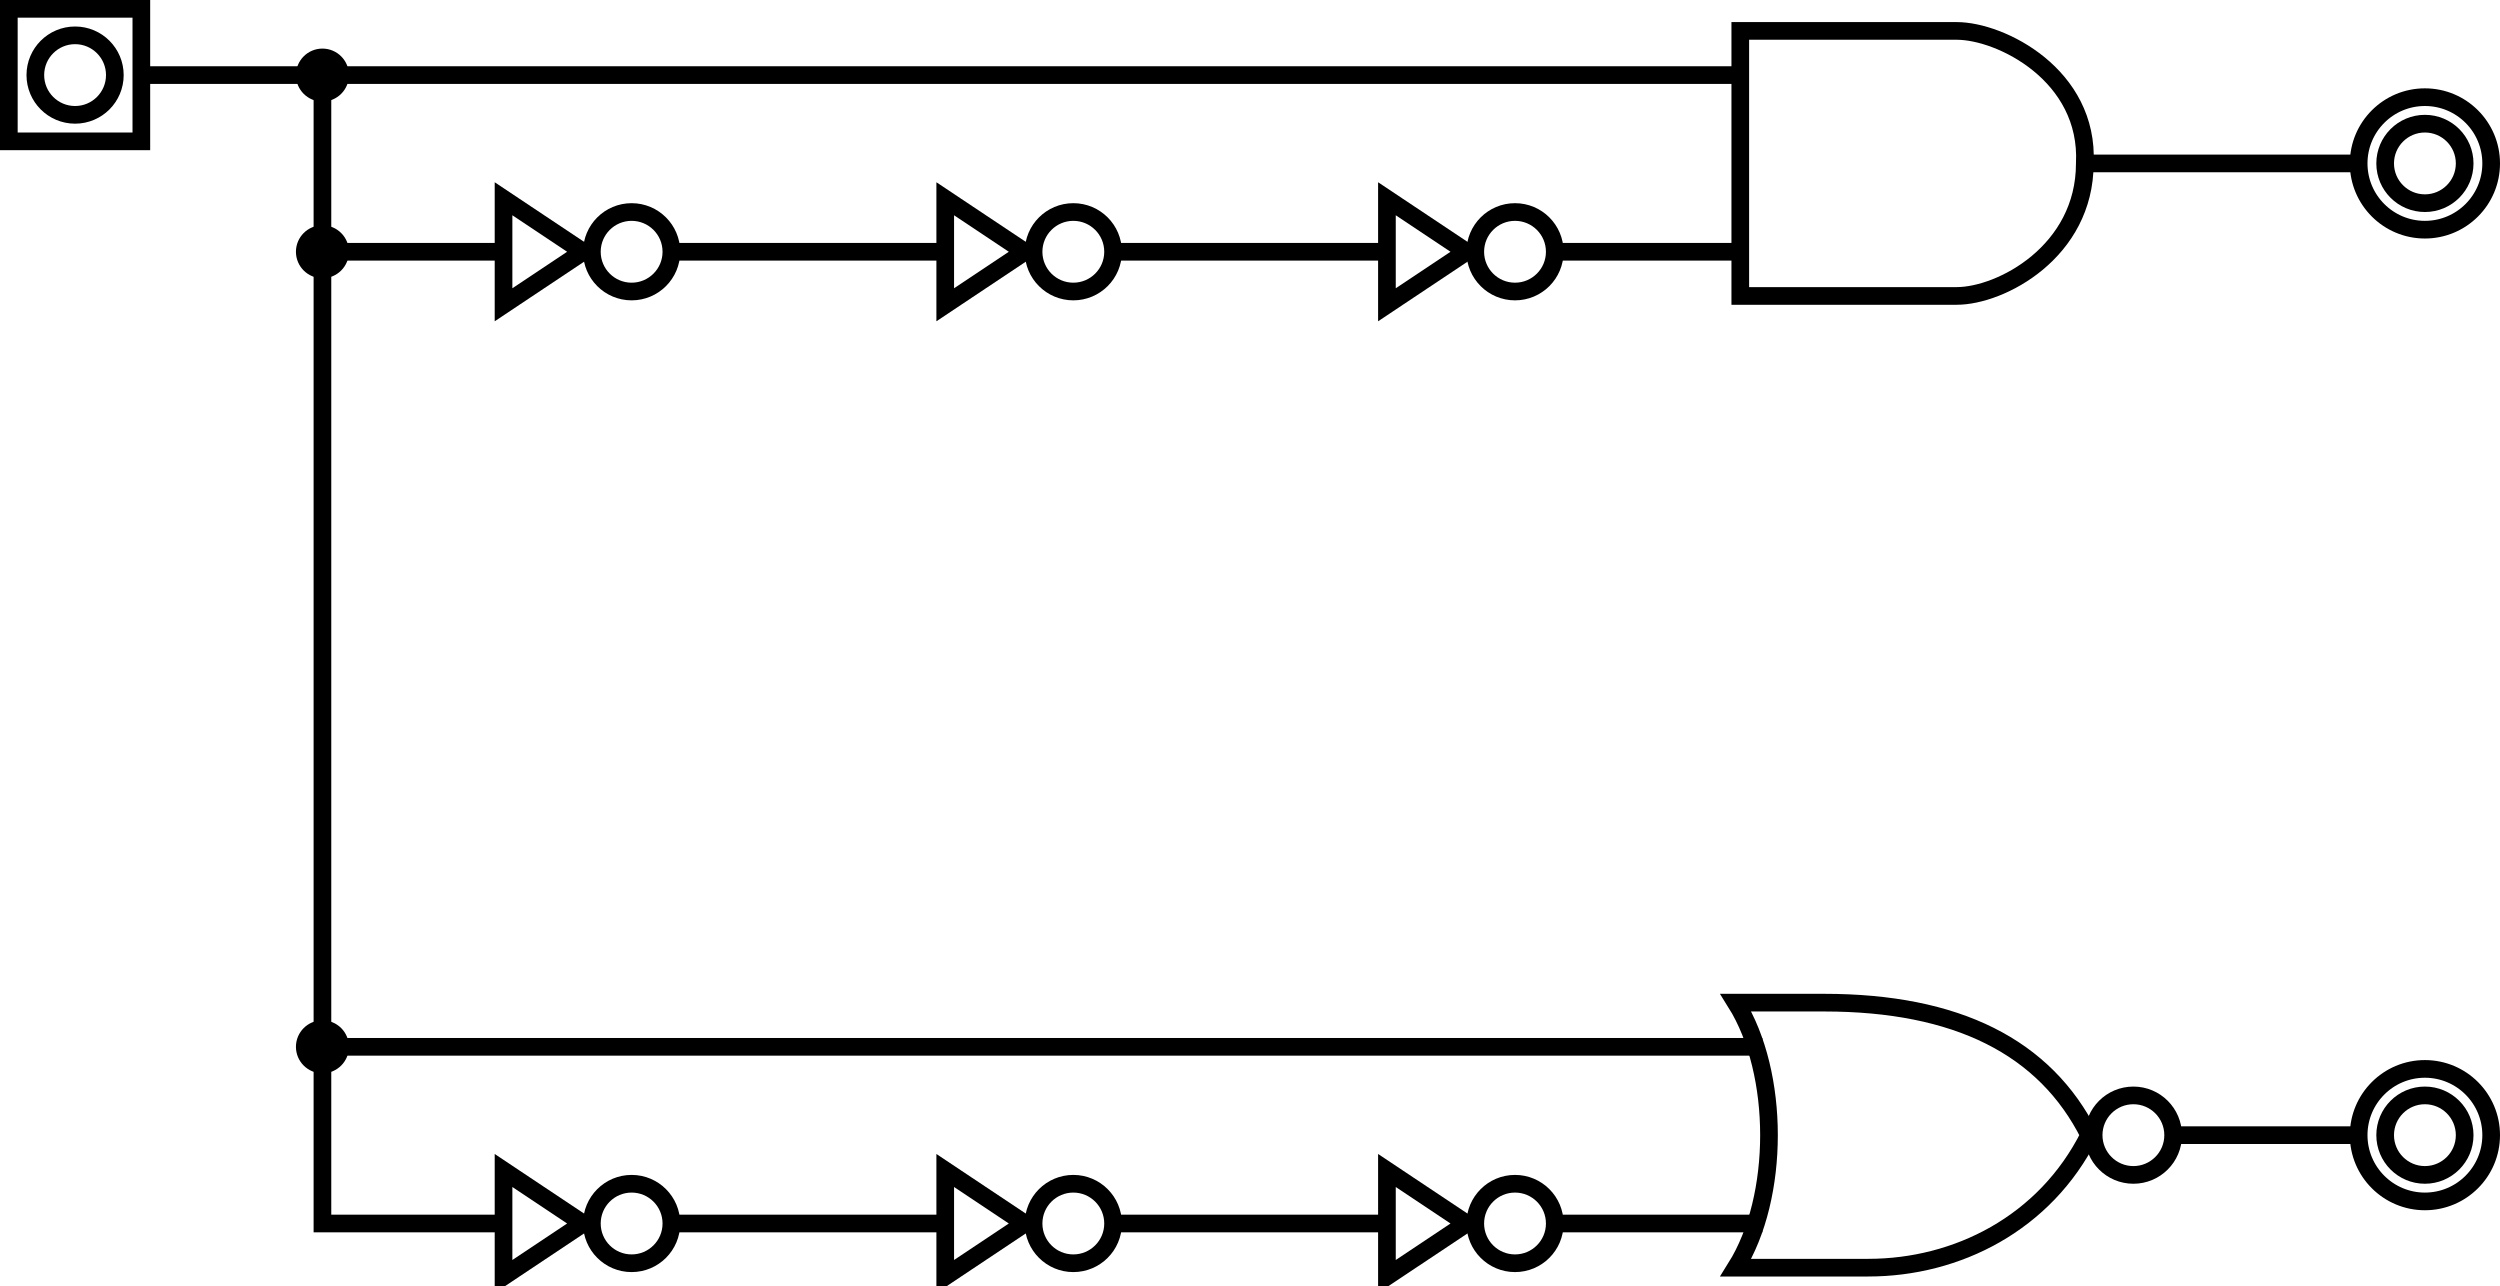
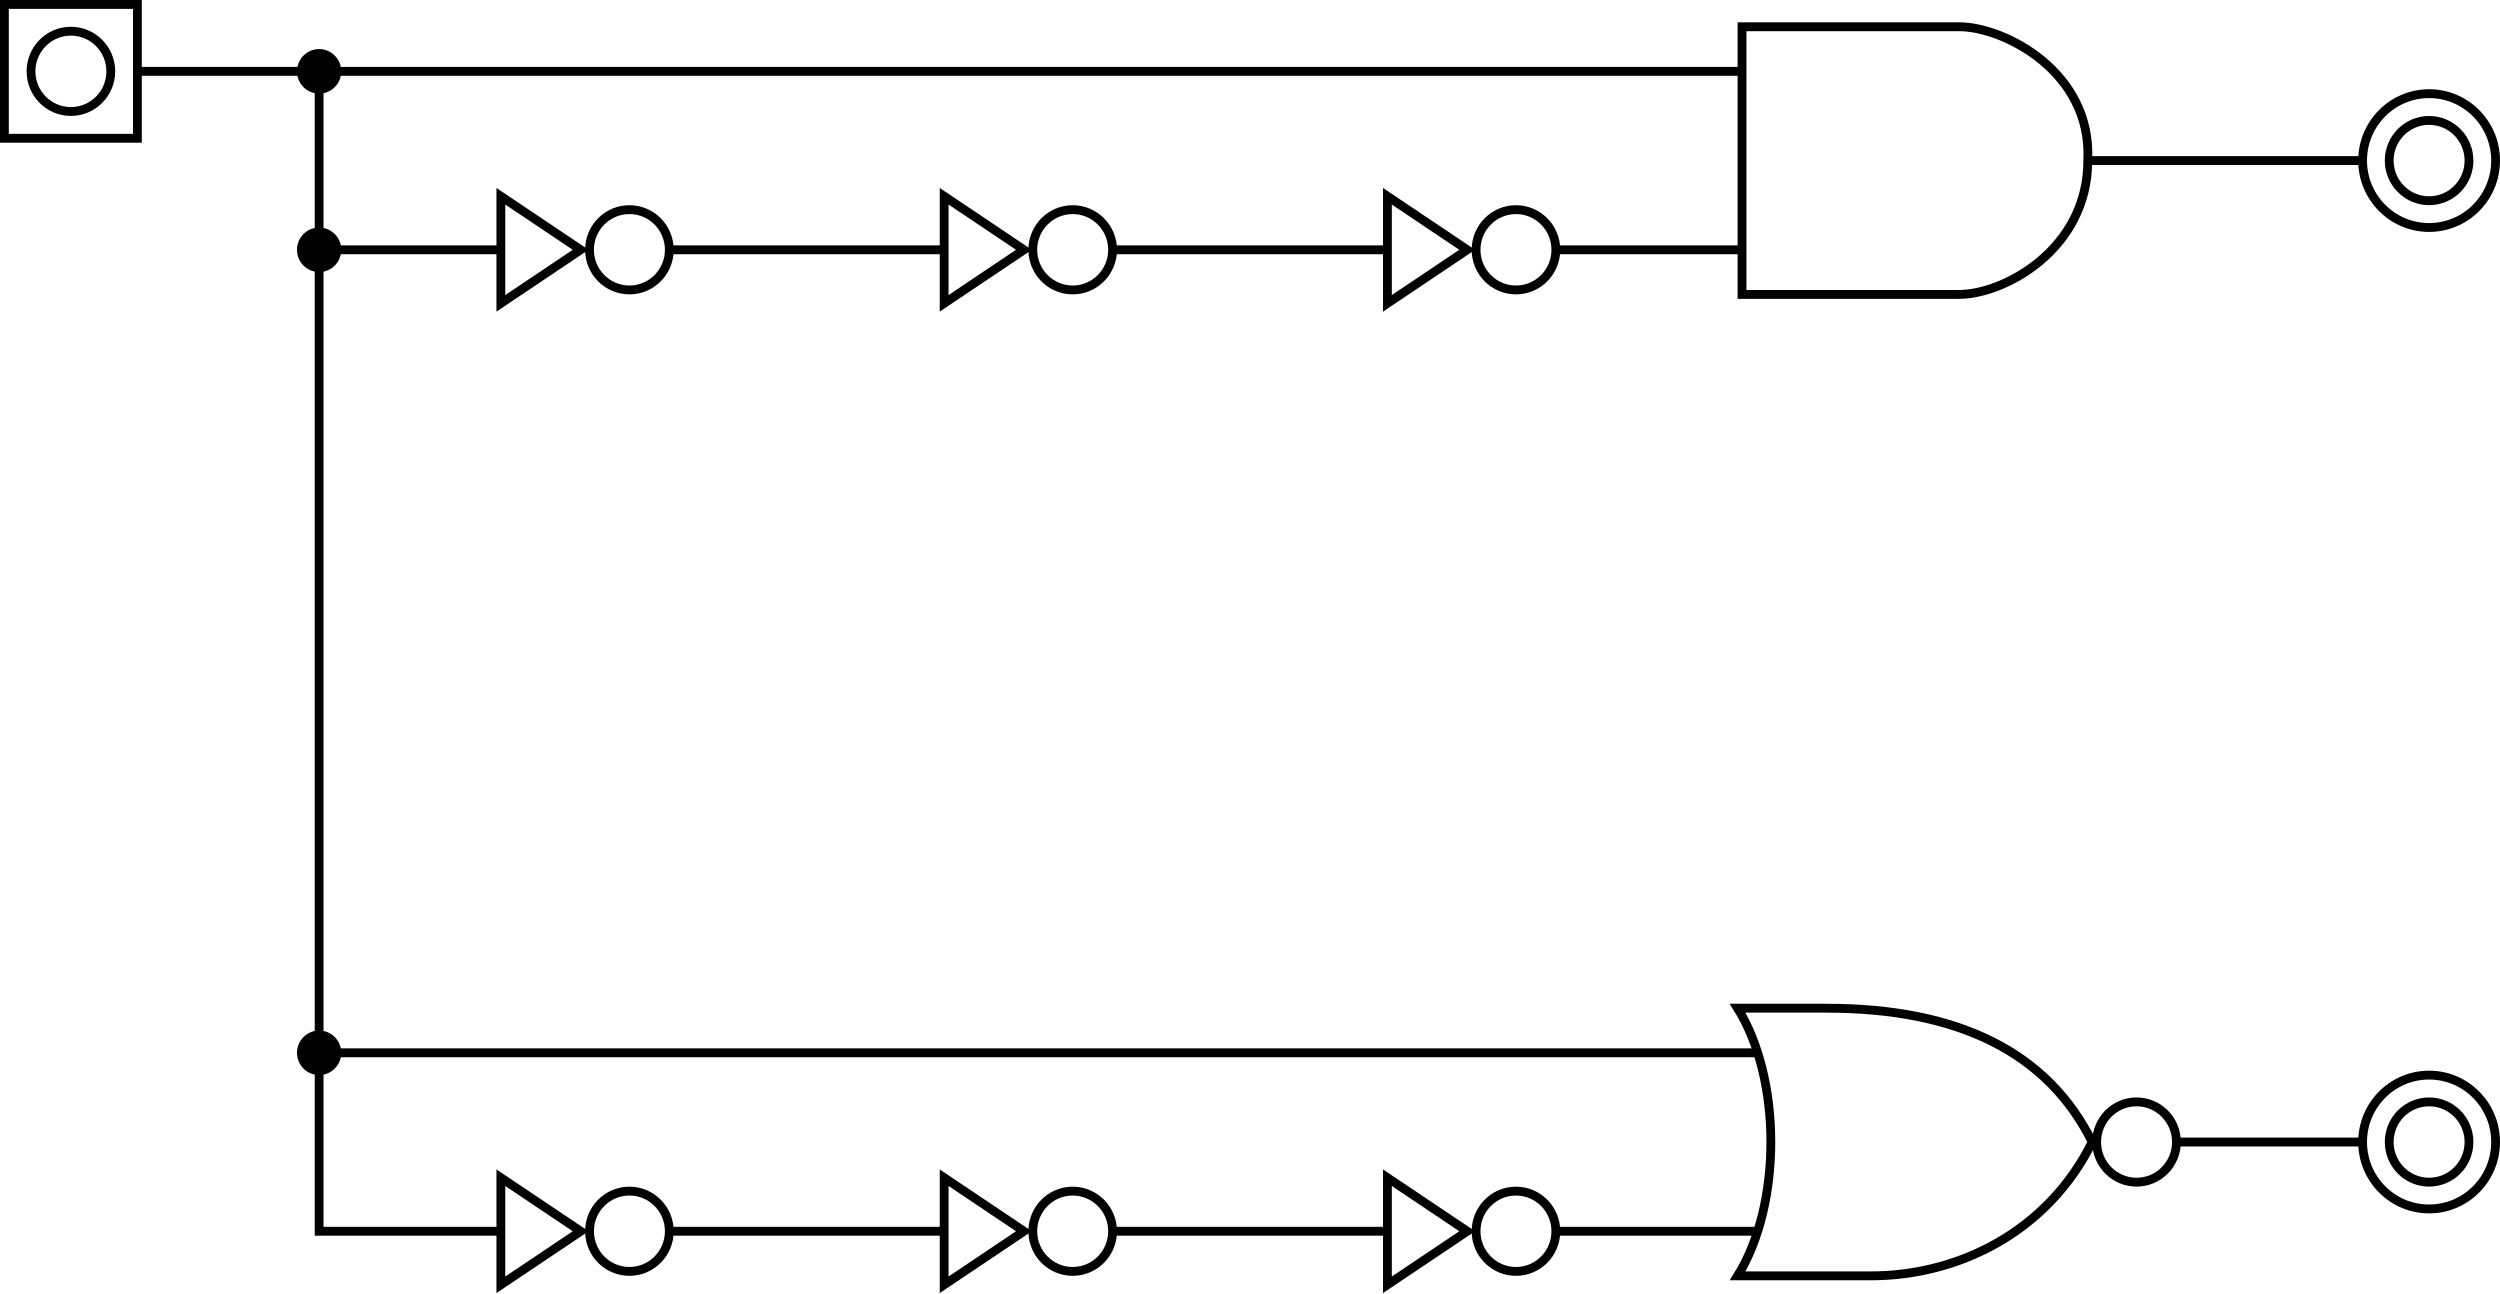
- <svg xmlns="http://www.w3.org/2000/svg" width="84.9mm" height="43.65mm" viewBox="187 203 566 291">
-   <g stroke-linecap="square">
-     <path d="M 540,480 L 580,480 L 584,480" stroke="#000000" stroke-width="4.0" fill="none" />
-     <path d="M 440,480 L 500,480" stroke="#000000" stroke-width="4.0" fill="none" />
-     <path d="M 340,480 L 400,480" stroke="#000000" stroke-width="4.0" fill="none" />
-     <path d="M 260,440 L 260,480 L 300,480" stroke="#000000" stroke-width="4.0" fill="none" />
-     <path d="M 660,240 L 720,240" stroke="#000000" stroke-width="4.0" fill="none" />
-     <path d="M 540,260 L 580,260" stroke="#000000" stroke-width="4.0" fill="none" />
-     <path d="M 440,260 L 500,260" stroke="#000000" stroke-width="4.0" fill="none" />
-     <path d="M 340,260 L 400,260" stroke="#000000" stroke-width="4.0" fill="none" />
-     <path d="M 260,220 L 260,260 L 300,260" stroke="#000000" stroke-width="4.0" fill="none" />
-     <path d="M 260,260 L 260,440 L 580,440 L 584,440" stroke="#000000" stroke-width="4.0" fill="none" />
-     <path d="M 680,460 L 720,460" stroke="#000000" stroke-width="4.0" fill="none" />
-     <path d="M 220,220 L 260,220 L 580,220" stroke="#000000" stroke-width="4.0" fill="none" />
-     <g>
-       <circle cx="260.0" cy="260.0" r="4.0" stroke="#000000" stroke-width="4.0" fill="#000000" />
-       <circle cx="260.0" cy="440.0" r="4.0" stroke="#000000" stroke-width="4.0" fill="#000000" />
-       <circle cx="260.0" cy="220.0" r="4.0" stroke="#000000" stroke-width="4.0" fill="#000000" />
+ <svg xmlns="http://www.w3.org/2000/svg" width="169.798mm" height="87.824mm" viewBox="187 203 1131.987 585.492" version="1.1" id="svg27">
+   <defs id="defs27" />
+   <g stroke-linecap="square" id="g27" transform="matrix(2.007117,0,0,2.01999,-190.3516,-209.0915)" style="stroke-width:0.497">
+     <path d="m 540,480 h 40 4" stroke="#000000" stroke-width="1.987" fill="none" id="path1" />
+     <path d="m 440,480 h 60" stroke="#000000" stroke-width="1.987" fill="none" id="path2" />
+     <path d="m 340,480 h 60" stroke="#000000" stroke-width="1.987" fill="none" id="path3" />
+     <path d="m 260,440 v 40 h 40" stroke="#000000" stroke-width="1.987" fill="none" id="path4" />
+     <path d="m 660,240 h 60" stroke="#000000" stroke-width="1.987" fill="none" id="path5" />
+     <path d="m 540,260 h 40" stroke="#000000" stroke-width="1.987" fill="none" id="path6" />
+     <path d="m 440,260 h 60" stroke="#000000" stroke-width="1.987" fill="none" id="path7" />
+     <path d="m 340,260 h 60" stroke="#000000" stroke-width="1.987" fill="none" id="path8" />
+     <path d="m 260,220 v 40 h 40" stroke="#000000" stroke-width="1.987" fill="none" id="path9" />
+     <path d="m 260,260 v 180 h 320 4" stroke="#000000" stroke-width="1.987" fill="none" id="path10" />
+     <path d="m 680,460 h 40" stroke="#000000" stroke-width="1.987" fill="none" id="path11" />
+     <path d="m 220,220 h 40 320" stroke="#000000" stroke-width="1.987" fill="none" id="path12" />
+     <g id="g14" style="stroke-width:0.497">
+       <circle cx="260" cy="260" r="4" stroke="#000000" stroke-width="1.987" fill="#000000" id="circle12" />
+       <circle cx="260" cy="440" r="4" stroke="#000000" stroke-width="1.987" fill="#000000" id="circle13" />
+       <circle cx="260" cy="220" r="4" stroke="#000000" stroke-width="1.987" fill="#000000" id="circle14" />
    </g>
-     <g>
-       <path d="M 301,248 L 319,260 L 301,272 Z" stroke="#000000" stroke-width="4.0" fill="none" />
-       <circle cx="330.0" cy="260.0" r="9.0" stroke="#000000" stroke-width="4.0" fill="none" />
+     <g id="g15" style="stroke-width:0.497">
+       <path d="m 301,248 18,12 -18,12 z" stroke="#000000" stroke-width="1.987" fill="none" id="path14" />
+       <circle cx="330" cy="260" r="9" stroke="#000000" stroke-width="1.987" fill="none" id="circle15" />
    </g>
-     <g>
-       <path d="M 401,248 L 419,260 L 401,272 Z" stroke="#000000" stroke-width="4.0" fill="none" />
-       <circle cx="430.0" cy="260.0" r="9.0" stroke="#000000" stroke-width="4.0" fill="none" />
+     <g id="g16" style="stroke-width:0.497">
+       <path d="m 401,248 18,12 -18,12 z" stroke="#000000" stroke-width="1.987" fill="none" id="path15" />
+       <circle cx="430" cy="260" r="9" stroke="#000000" stroke-width="1.987" fill="none" id="circle16" />
    </g>
-     <g>
-       <path d="M 501,248 L 519,260 L 501,272 Z" stroke="#000000" stroke-width="4.0" fill="none" />
-       <circle cx="530.0" cy="260.0" r="9.0" stroke="#000000" stroke-width="4.0" fill="none" />
+     <g id="g17" style="stroke-width:0.497">
+       <path d="m 501,248 18,12 -18,12 z" stroke="#000000" stroke-width="1.987" fill="none" id="path16" />
+       <circle cx="530" cy="260" r="9" stroke="#000000" stroke-width="1.987" fill="none" id="circle17" />
    </g>
-     <g>
-       <path d="M 301,468 L 319,480 L 301,492 Z" stroke="#000000" stroke-width="4.0" fill="none" />
-       <circle cx="330.0" cy="480.0" r="9.0" stroke="#000000" stroke-width="4.0" fill="none" />
+     <g id="g18" style="stroke-width:0.497">
+       <path d="m 301,468 18,12 -18,12 z" stroke="#000000" stroke-width="1.987" fill="none" id="path17" />
+       <circle cx="330" cy="480" r="9" stroke="#000000" stroke-width="1.987" fill="none" id="circle18" />
    </g>
-     <g>
-       <path d="M 401,468 L 419,480 L 401,492 Z" stroke="#000000" stroke-width="4.0" fill="none" />
-       <circle cx="430.0" cy="480.0" r="9.0" stroke="#000000" stroke-width="4.0" fill="none" />
+     <g id="g19" style="stroke-width:0.497">
+       <path d="m 401,468 18,12 -18,12 z" stroke="#000000" stroke-width="1.987" fill="none" id="path18" />
+       <circle cx="430" cy="480" r="9" stroke="#000000" stroke-width="1.987" fill="none" id="circle19" />
    </g>
-     <g>
-       <path d="M 501,468 L 519,480 L 501,492 Z" stroke="#000000" stroke-width="4.0" fill="none" />
-       <circle cx="530.0" cy="480.0" r="9.0" stroke="#000000" stroke-width="4.0" fill="none" />
+     <g id="g20" style="stroke-width:0.497">
+       <path d="m 501,468 18,12 -18,12 z" stroke="#000000" stroke-width="1.987" fill="none" id="path19" />
+       <circle cx="530" cy="480" r="9" stroke="#000000" stroke-width="1.987" fill="none" id="circle20" />
    </g>
-     <g>
-       <path d="M 630,270 L 581,270 L 581,210 L 630,210 C 640,210 660,220 659,240 C 659,260 640,270 630,270 Z" stroke="#000000" stroke-width="4.0" fill="none" />
+     <g id="g21" style="stroke-width:0.497">
+       <path d="m 630,270 h -49 v -60 h 49 c 10,0 30,10 29,30 0,20 -19,30 -29,30 z" stroke="#000000" stroke-width="1.987" fill="none" id="path20" />
    </g>
-     <g>
-       <path d="M 610,490 L 580,490 C 590,474 590,446 580,430 L 600,430 C 630,430 650,440 660,460 C 650,480 630,490 610,490 Z" stroke="#000000" stroke-width="4.0" fill="none" />
-       <circle cx="670.0" cy="460.0" r="9.0" stroke="#000000" stroke-width="4.0" fill="none" />
+     <g id="g22" style="stroke-width:0.497">
+       <path d="m 610,490 h -30 c 10,-16 10,-44 0,-60 h 20 c 30,0 50,10 60,30 -10,20 -30,30 -50,30 z" stroke="#000000" stroke-width="1.987" fill="none" id="path21" />
+       <circle cx="670" cy="460" r="9" stroke="#000000" stroke-width="1.987" fill="none" id="circle21" />
    </g>
-     <g>
-       <path d="M 189,205 L 219,205 L 219,235 L 189,235 Z" stroke="#000000" stroke-width="4.0" fill="none" />
-       <circle cx="204.0" cy="220.0" r="9.0" stroke="#000000" stroke-width="4.0" fill="none" />
+     <g id="g23" style="stroke-width:0.497">
+       <path d="m 189,205 h 30 v 30 h -30 z" stroke="#000000" stroke-width="1.987" fill="none" id="path22" />
+       <circle cx="204" cy="220" r="9" stroke="#000000" stroke-width="1.987" fill="none" id="circle22" />
    </g>
-     <g>
-       <circle cx="736.0" cy="240.0" r="9.0" stroke="#000000" stroke-width="4.0" fill="none" />
-       <circle cx="736.0" cy="240.0" r="15.0" stroke="#000000" stroke-width="4.0" fill="none" />
+     <g id="g24" style="stroke-width:0.497">
+       <circle cx="736" cy="240" r="9" stroke="#000000" stroke-width="1.987" fill="none" id="circle23" />
+       <circle cx="736" cy="240" r="15" stroke="#000000" stroke-width="1.987" fill="none" id="circle24" />
    </g>
-     <g>
-       <circle cx="736.0" cy="460.0" r="9.0" stroke="#000000" stroke-width="4.0" fill="none" />
-       <circle cx="736.0" cy="460.0" r="15.0" stroke="#000000" stroke-width="4.0" fill="none" />
+     <g id="g26" style="stroke-width:0.497">
+       <circle cx="736" cy="460" r="9" stroke="#000000" stroke-width="1.987" fill="none" id="circle25" />
+       <circle cx="736" cy="460" r="15" stroke="#000000" stroke-width="1.987" fill="none" id="circle26" />
    </g>
  </g>
</svg>
